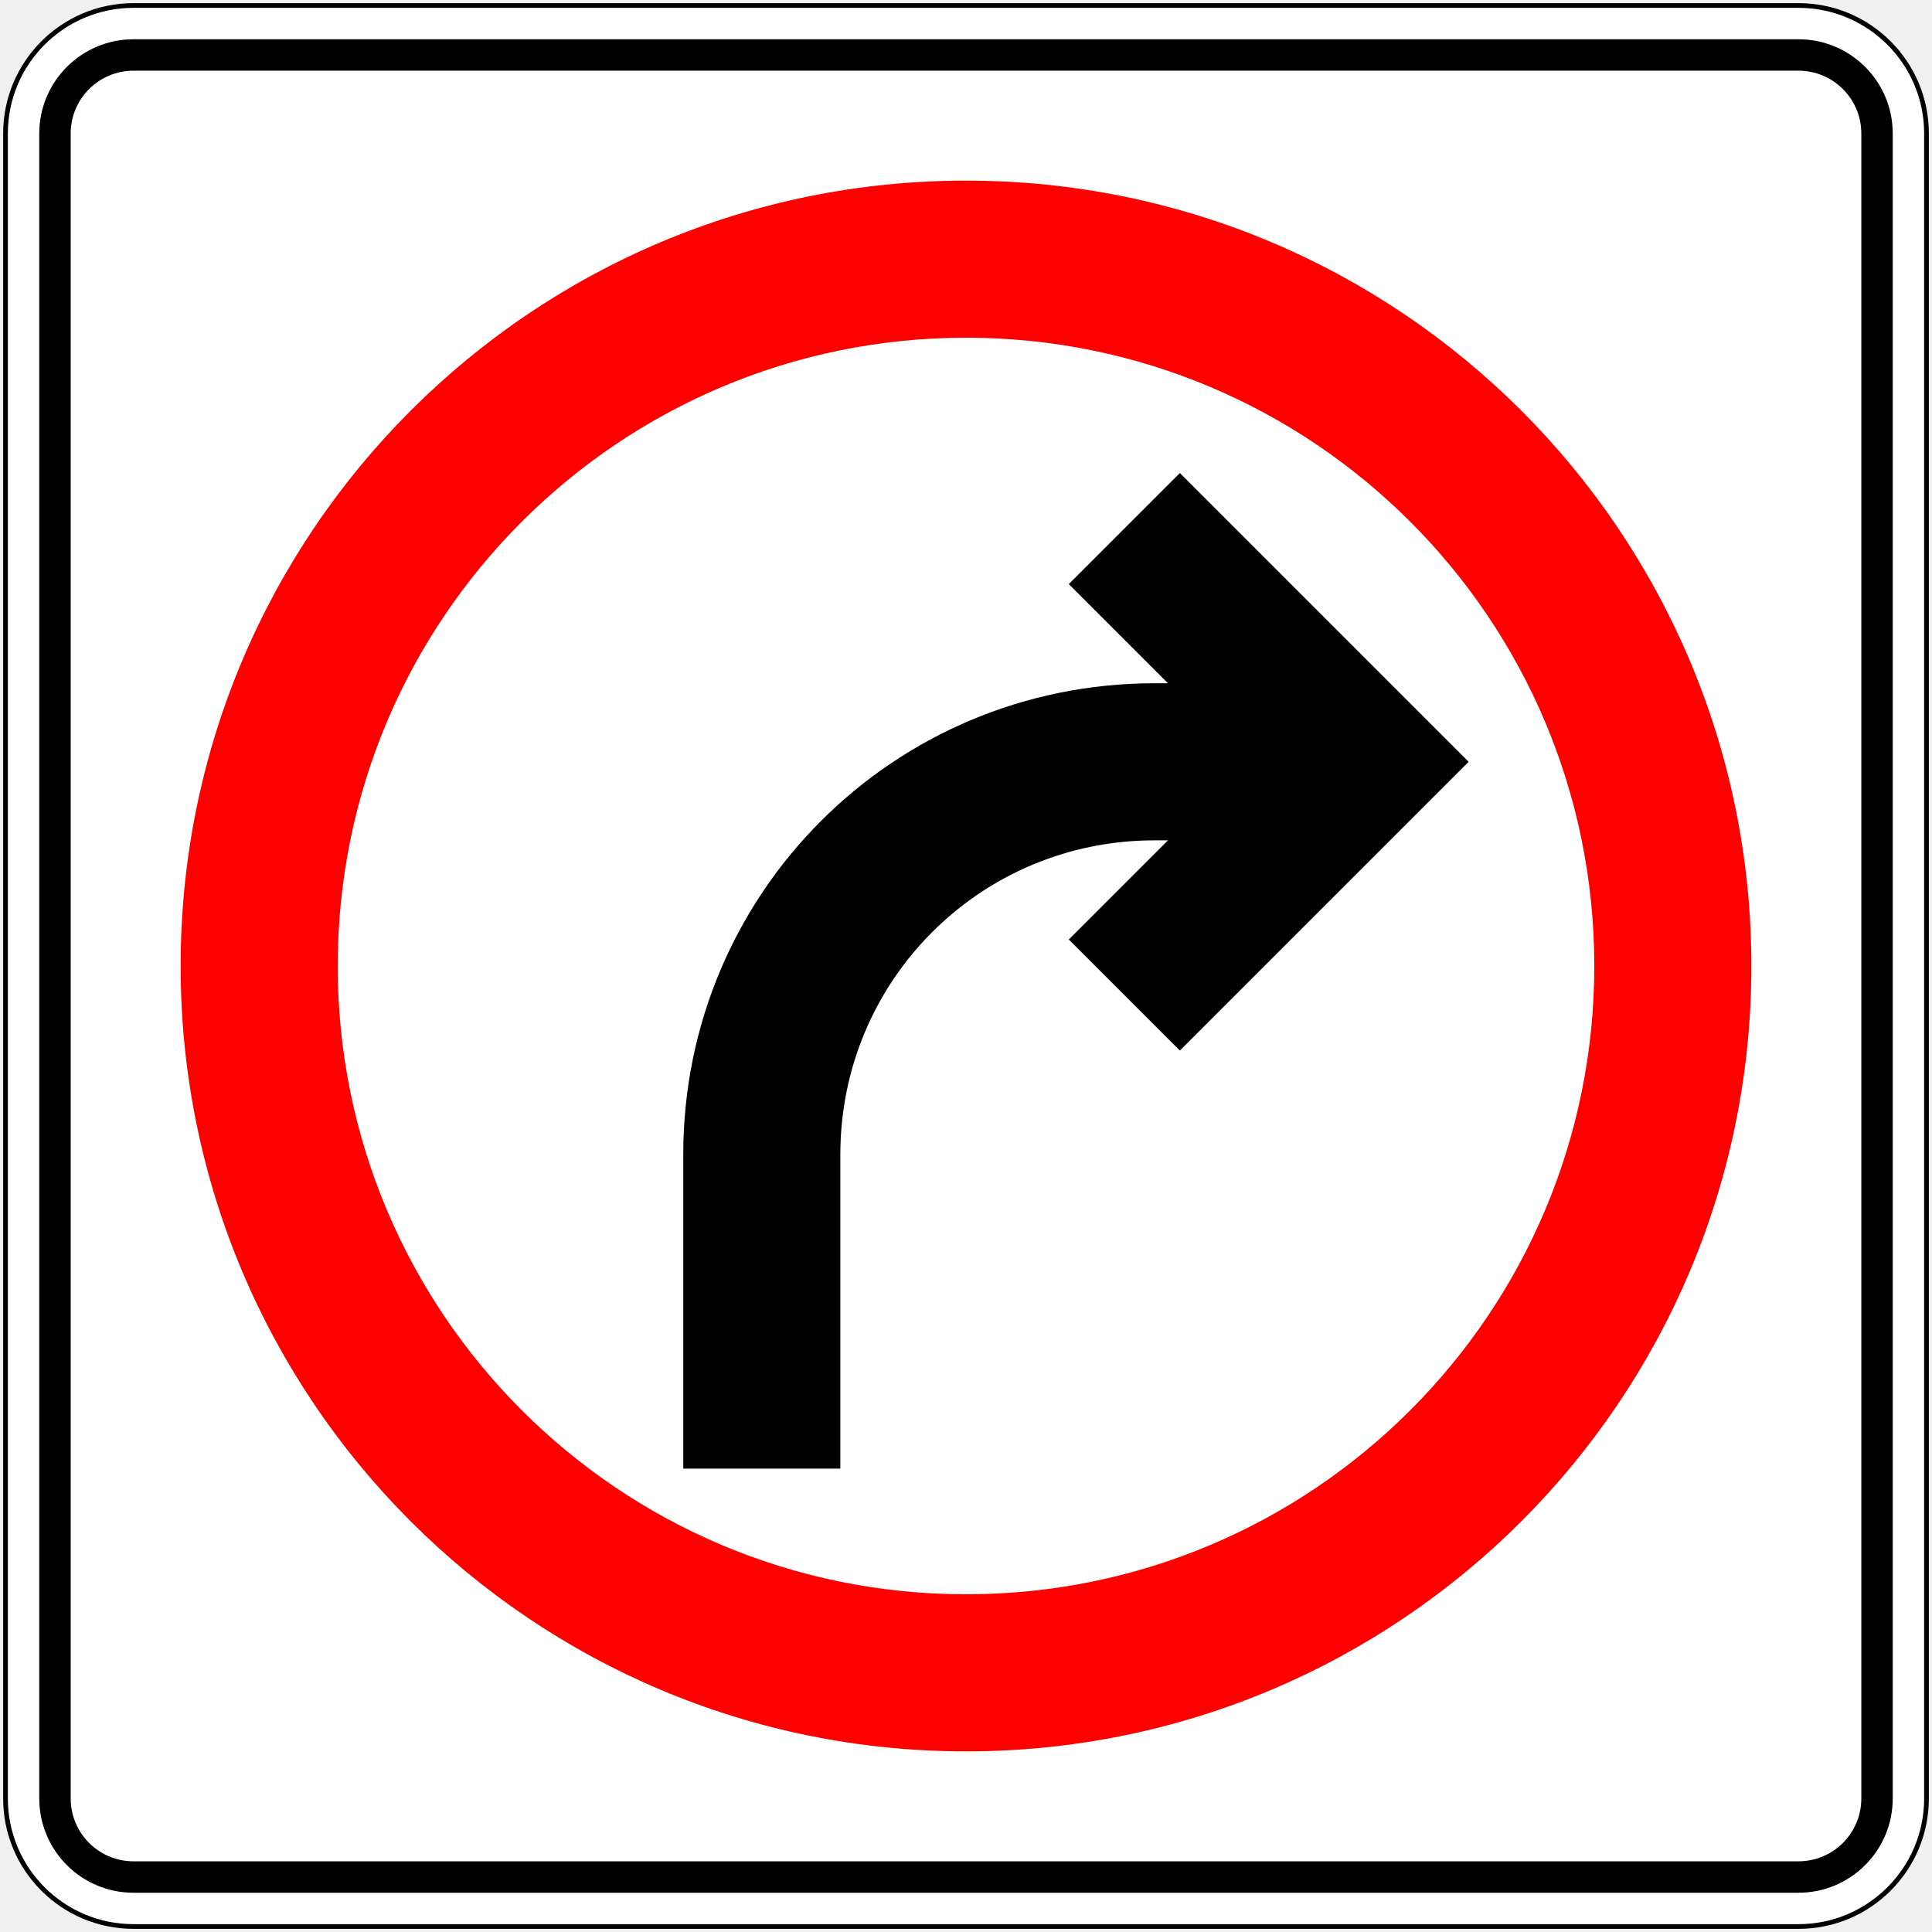
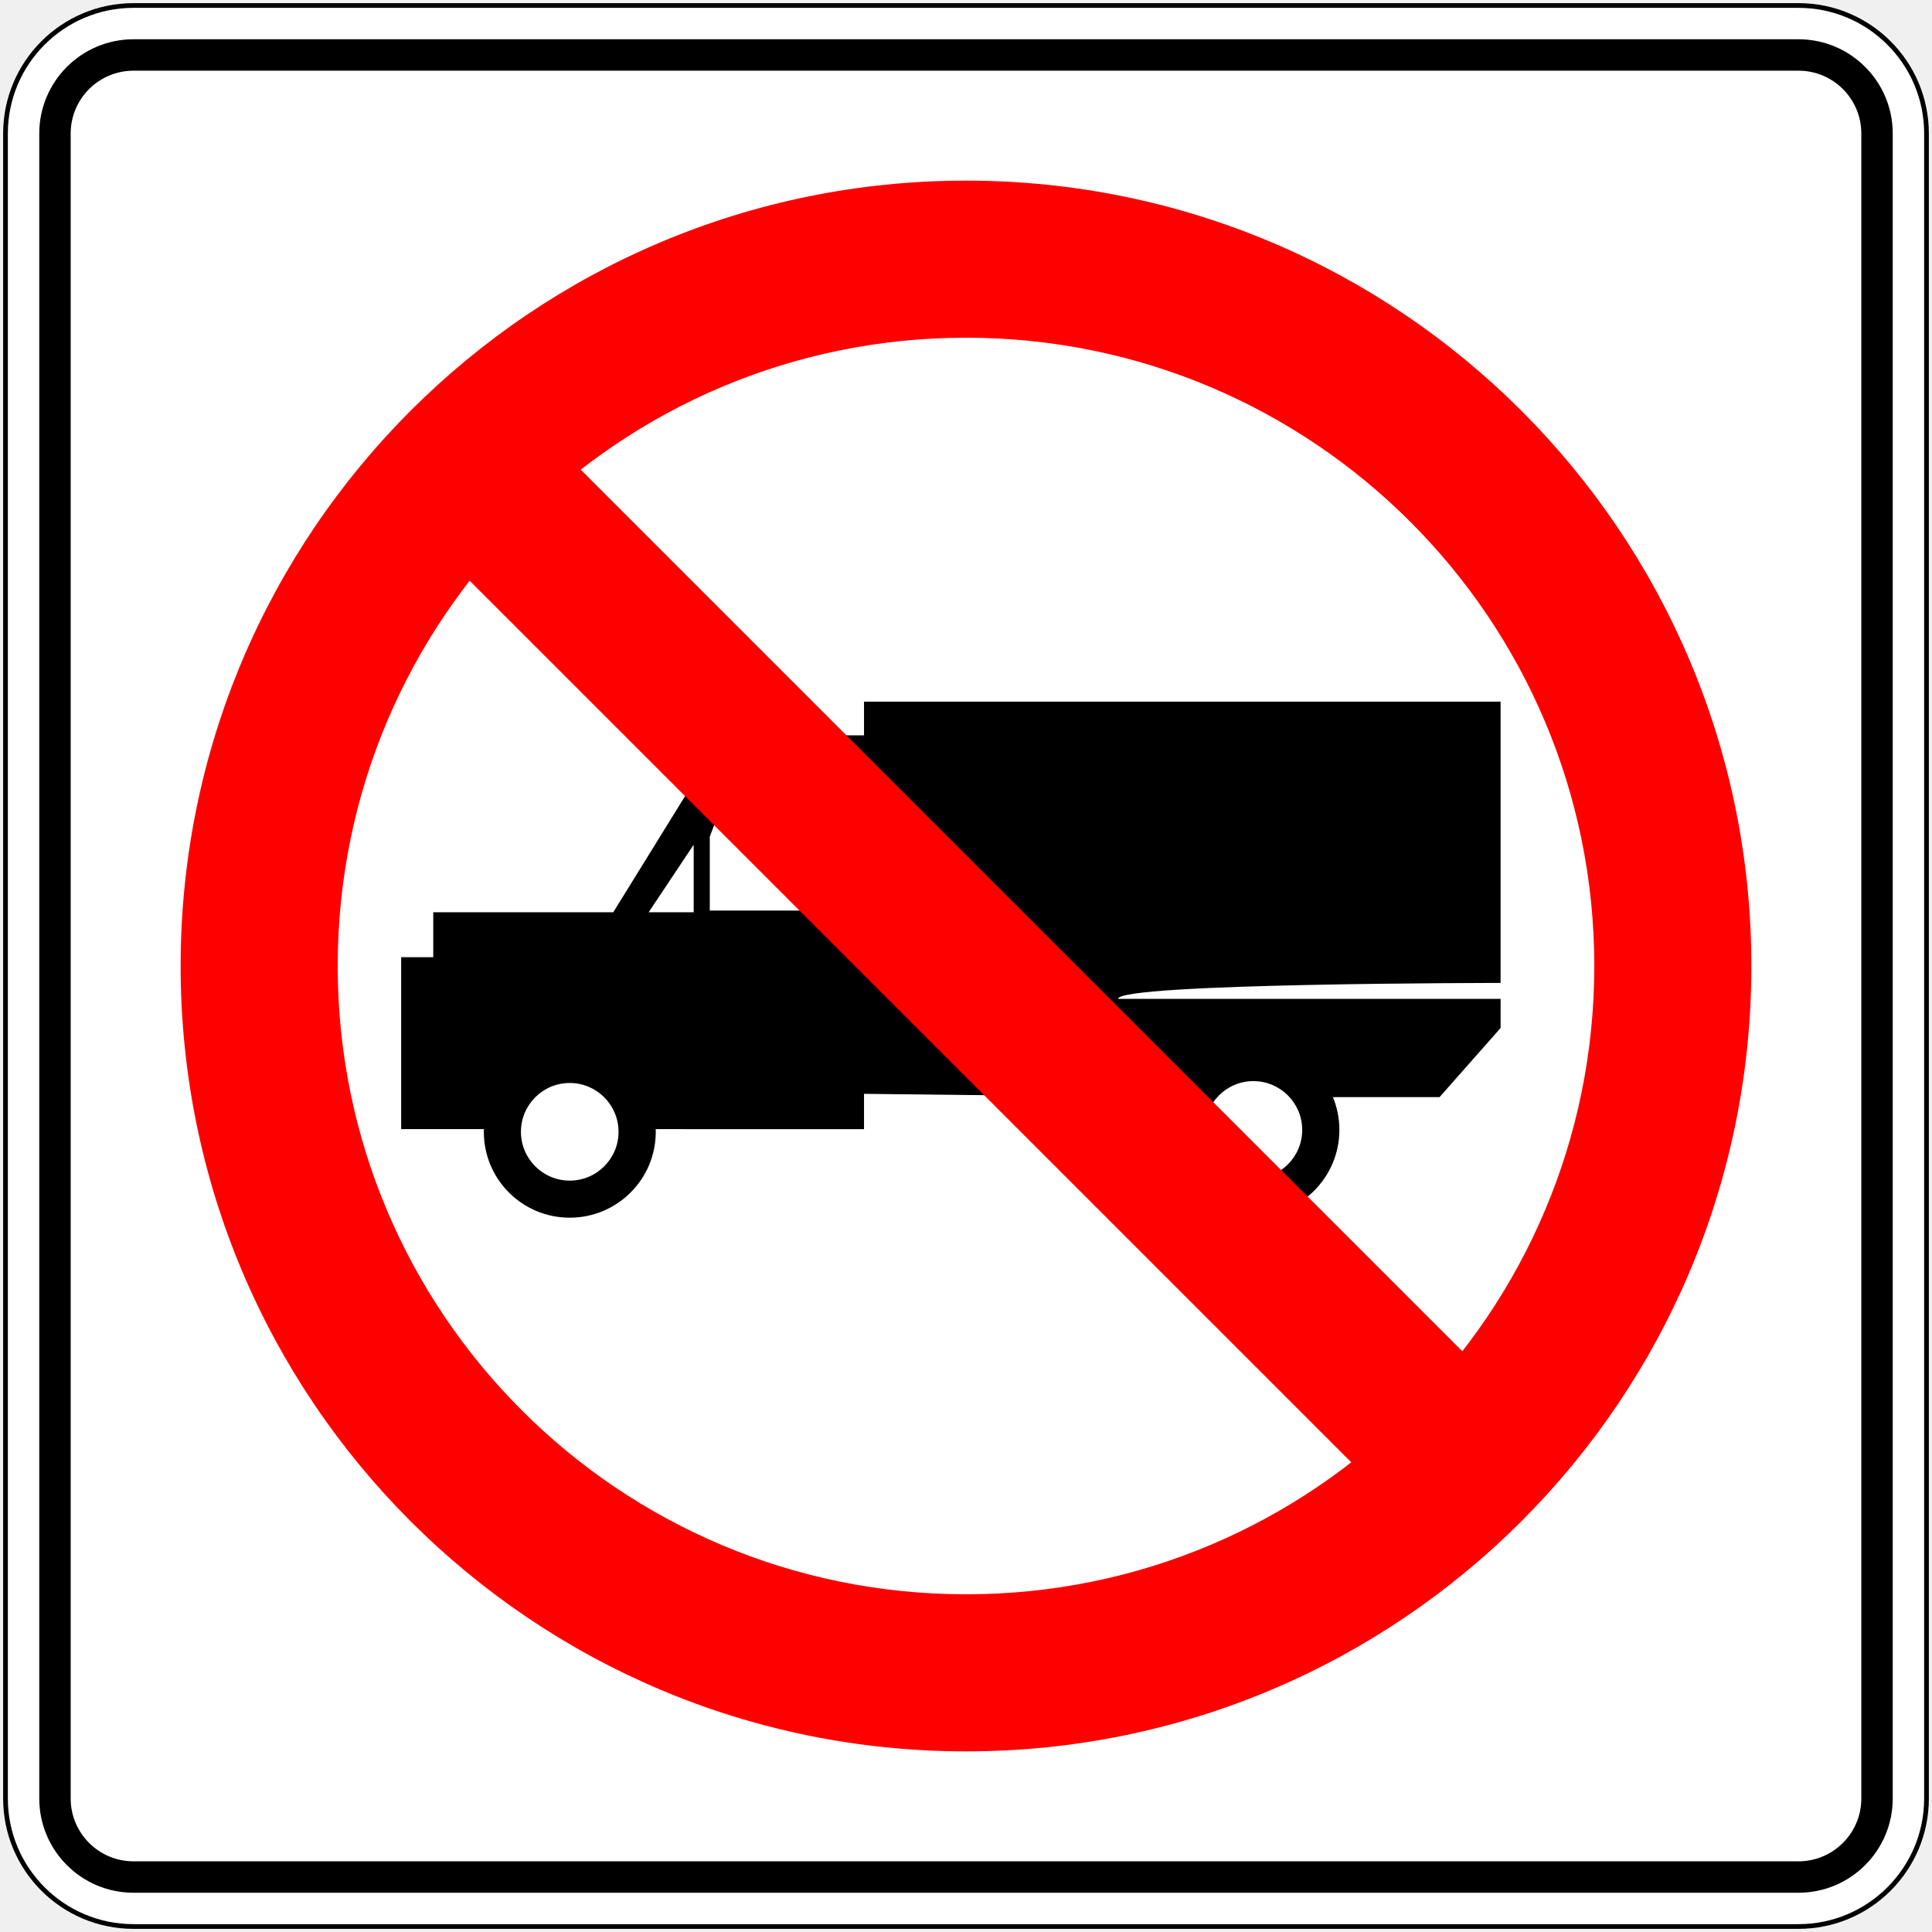
<svg xmlns="http://www.w3.org/2000/svg" width="615mm" height="615mm" viewBox="0 0 615 615" version="1.1" id="svg8">
  <defs id="defs2" />
  <g id="layer1" transform="translate(0,318)">
    <rect style="opacity:1;vector-effect:none;fill:#000000;fill-opacity:1;fill-rule:nonzero;stroke:none;stroke-width:5.318;stroke-linecap:square;stroke-linejoin:miter;stroke-miterlimit:7;stroke-dasharray:none;stroke-dashoffset:0;stroke-opacity:1" id="rect10" width="613" height="613" x="1" y="-317" rx="41.5" ry="41.5" />
    <rect ry="40" rx="40" y="-315.5" x="2.5" height="610" width="610" id="rect17" style="opacity:1;vector-effect:none;fill:#ffffff;fill-opacity:1;fill-rule:nonzero;stroke:none;stroke-width:5.292;stroke-linecap:square;stroke-linejoin:miter;stroke-miterlimit:7;stroke-dasharray:none;stroke-dashoffset:0;stroke-opacity:1" />
    <rect style="opacity:1;vector-effect:none;fill:#000000;fill-opacity:1;fill-rule:nonzero;stroke:none;stroke-width:5.118;stroke-linecap:square;stroke-linejoin:miter;stroke-miterlimit:7;stroke-dasharray:none;stroke-dashoffset:0;stroke-opacity:1" id="rect19" width="590" height="590" x="12.5" y="-305.5" rx="30" ry="30" />
    <rect style="opacity:1;vector-effect:none;fill:#ffffff;fill-opacity:1;fill-rule:nonzero;stroke:none;stroke-width:4.945;stroke-linecap:square;stroke-linejoin:miter;stroke-miterlimit:7;stroke-dasharray:none;stroke-dashoffset:0;stroke-opacity:1" id="rect21" width="570" height="570" x="22.5" y="-295.5" rx="20" ry="20" />
    <circle style="opacity:1;vector-effect:none;fill:#ff0000;fill-opacity:1;fill-rule:nonzero;stroke:none;stroke-width:5.843;stroke-linecap:square;stroke-linejoin:miter;stroke-miterlimit:7;stroke-dasharray:none;stroke-dashoffset:0;stroke-opacity:1" id="path41" cx="307.5" cy="-10.5" r="250" />
    <circle cy="-10.5" cx="307.5" id="circle43" style="opacity:1;vector-effect:none;fill:#ffffff;fill-opacity:1;fill-rule:nonzero;stroke:none;stroke-width:4.674;stroke-linecap:square;stroke-linejoin:miter;stroke-miterlimit:7;stroke-dasharray:none;stroke-dashoffset:0;stroke-opacity:1" r="200" />
-     <path id="path45" d="M 217.5,149.5 V 49.5 c 0,-83.1 66.9,-150 150,-150 h 53.552 v 50 h -53.552 c -55.4,0 -100,44.6 -100,100 V 149.5 Z" style="opacity:1;vector-effect:none;fill:#000000;fill-opacity:1;fill-rule:nonzero;stroke:none;stroke-width:6.627;stroke-linecap:square;stroke-linejoin:miter;stroke-miterlimit:7;stroke-dasharray:none;stroke-dashoffset:0;stroke-opacity:1" />
-     <path id="path96" d="m 371.789,-100.5 -31.569,-31.569 35.355,-35.355 91.924,91.924 -91.924,91.924 -35.355,-35.355 31.569,-31.569 z" style="opacity:1;vector-effect:none;fill:#000000;fill-opacity:1;fill-rule:nonzero;stroke:none;stroke-width:2.053;stroke-linecap:square;stroke-linejoin:miter;stroke-miterlimit:7;stroke-dasharray:none;stroke-dashoffset:0;stroke-opacity:1" />
+     <path d="m 208.746,42.29 c 0,-15.106 -12.259,-27.377 -27.39,-27.377 -15.106,0 -27.34,12.271 -27.34,27.377 0,15.106 12.222,27.328 27.34,27.328 15.131,0 27.39,-12.234 27.39,-27.328 z" id="path7" style="fill:#000000;stroke-width:12.433;stroke:none" />
+     <path d="m 426.358,41.668 c 0,-15.118 -12.271,-27.327 -27.377,-27.327 -15.094,0 -27.34,12.209 -27.34,27.327 0,15.106 12.246,27.378 27.34,27.378 15.106,0 27.377,-12.272 27.377,-27.378 z" id="path10" style="fill:#000000;stroke-width:12.433;stroke:none" />
+     <path style="clip-rule:evenodd;fill:#000000;fill-rule:evenodd;stroke-width:12.433;stroke:none" d="m 275.038,-94.646 v 10.717 114.121 l 91.095,1.043 h 66.528 25.587 L 477.681,9.23 V -0.033 H 355.889 c 0,-5.073 121.78,-5.073 121.78,-5.073 V -94.647 Z M 217.735,41.432 h 57.303 v -125.361 h -45.007 l -34.812,56.321 h -57.303 v 14.298 h -10.22 v 54.729 h 18.413 71.626 z m 8.206,-69.574 v -23.548 l 8.181,-21.459 h 26.619 v 45.007 z m -5.122,0.536 h -14.335 l 14.335,-21.508 z m -66.528,70.059 h 54.245 z m 42.993,0 h -31.741 z m 173.973,-1.02 h 55.252 z m 42.98,0 h -30.721 z" id="path13" />
+     <path style="fill:#ffffff;stroke-width:12.433;stroke:none" d="m 196.897,42.29 c 0,-8.579 -6.95,-15.553 -15.541,-15.553 -8.579,0 -15.528,6.975 -15.528,15.553 0,8.554 6.95,15.529 15.528,15.529 8.591,0 15.541,-6.975 15.541,-15.529 z" id="path16" />
+     <path style="fill:#ffffff;stroke-width:12.433;stroke:none" d="m 414.522,41.668 c 0,-8.554 -6.963,-15.528 -15.541,-15.528 -8.566,0 -15.504,6.975 -15.504,15.528 0,8.579 6.938,15.529 15.504,15.529 8.579,0 15.541,-6.95 15.541,-15.529 z" id="path19" />
+     <rect transform="rotate(-45)" style="opacity:1;vector-effect:none;fill:#ff0000;fill-opacity:1;fill-rule:nonzero;stroke:none;stroke-width:2.846;stroke-linecap:square;stroke-linejoin:miter;stroke-miterlimit:7;stroke-dasharray:none;stroke-dashoffset:0;stroke-opacity:1" id="rect855" width="50" height="480" x="199.86" y="-29.989" />
  </g>
</svg>
